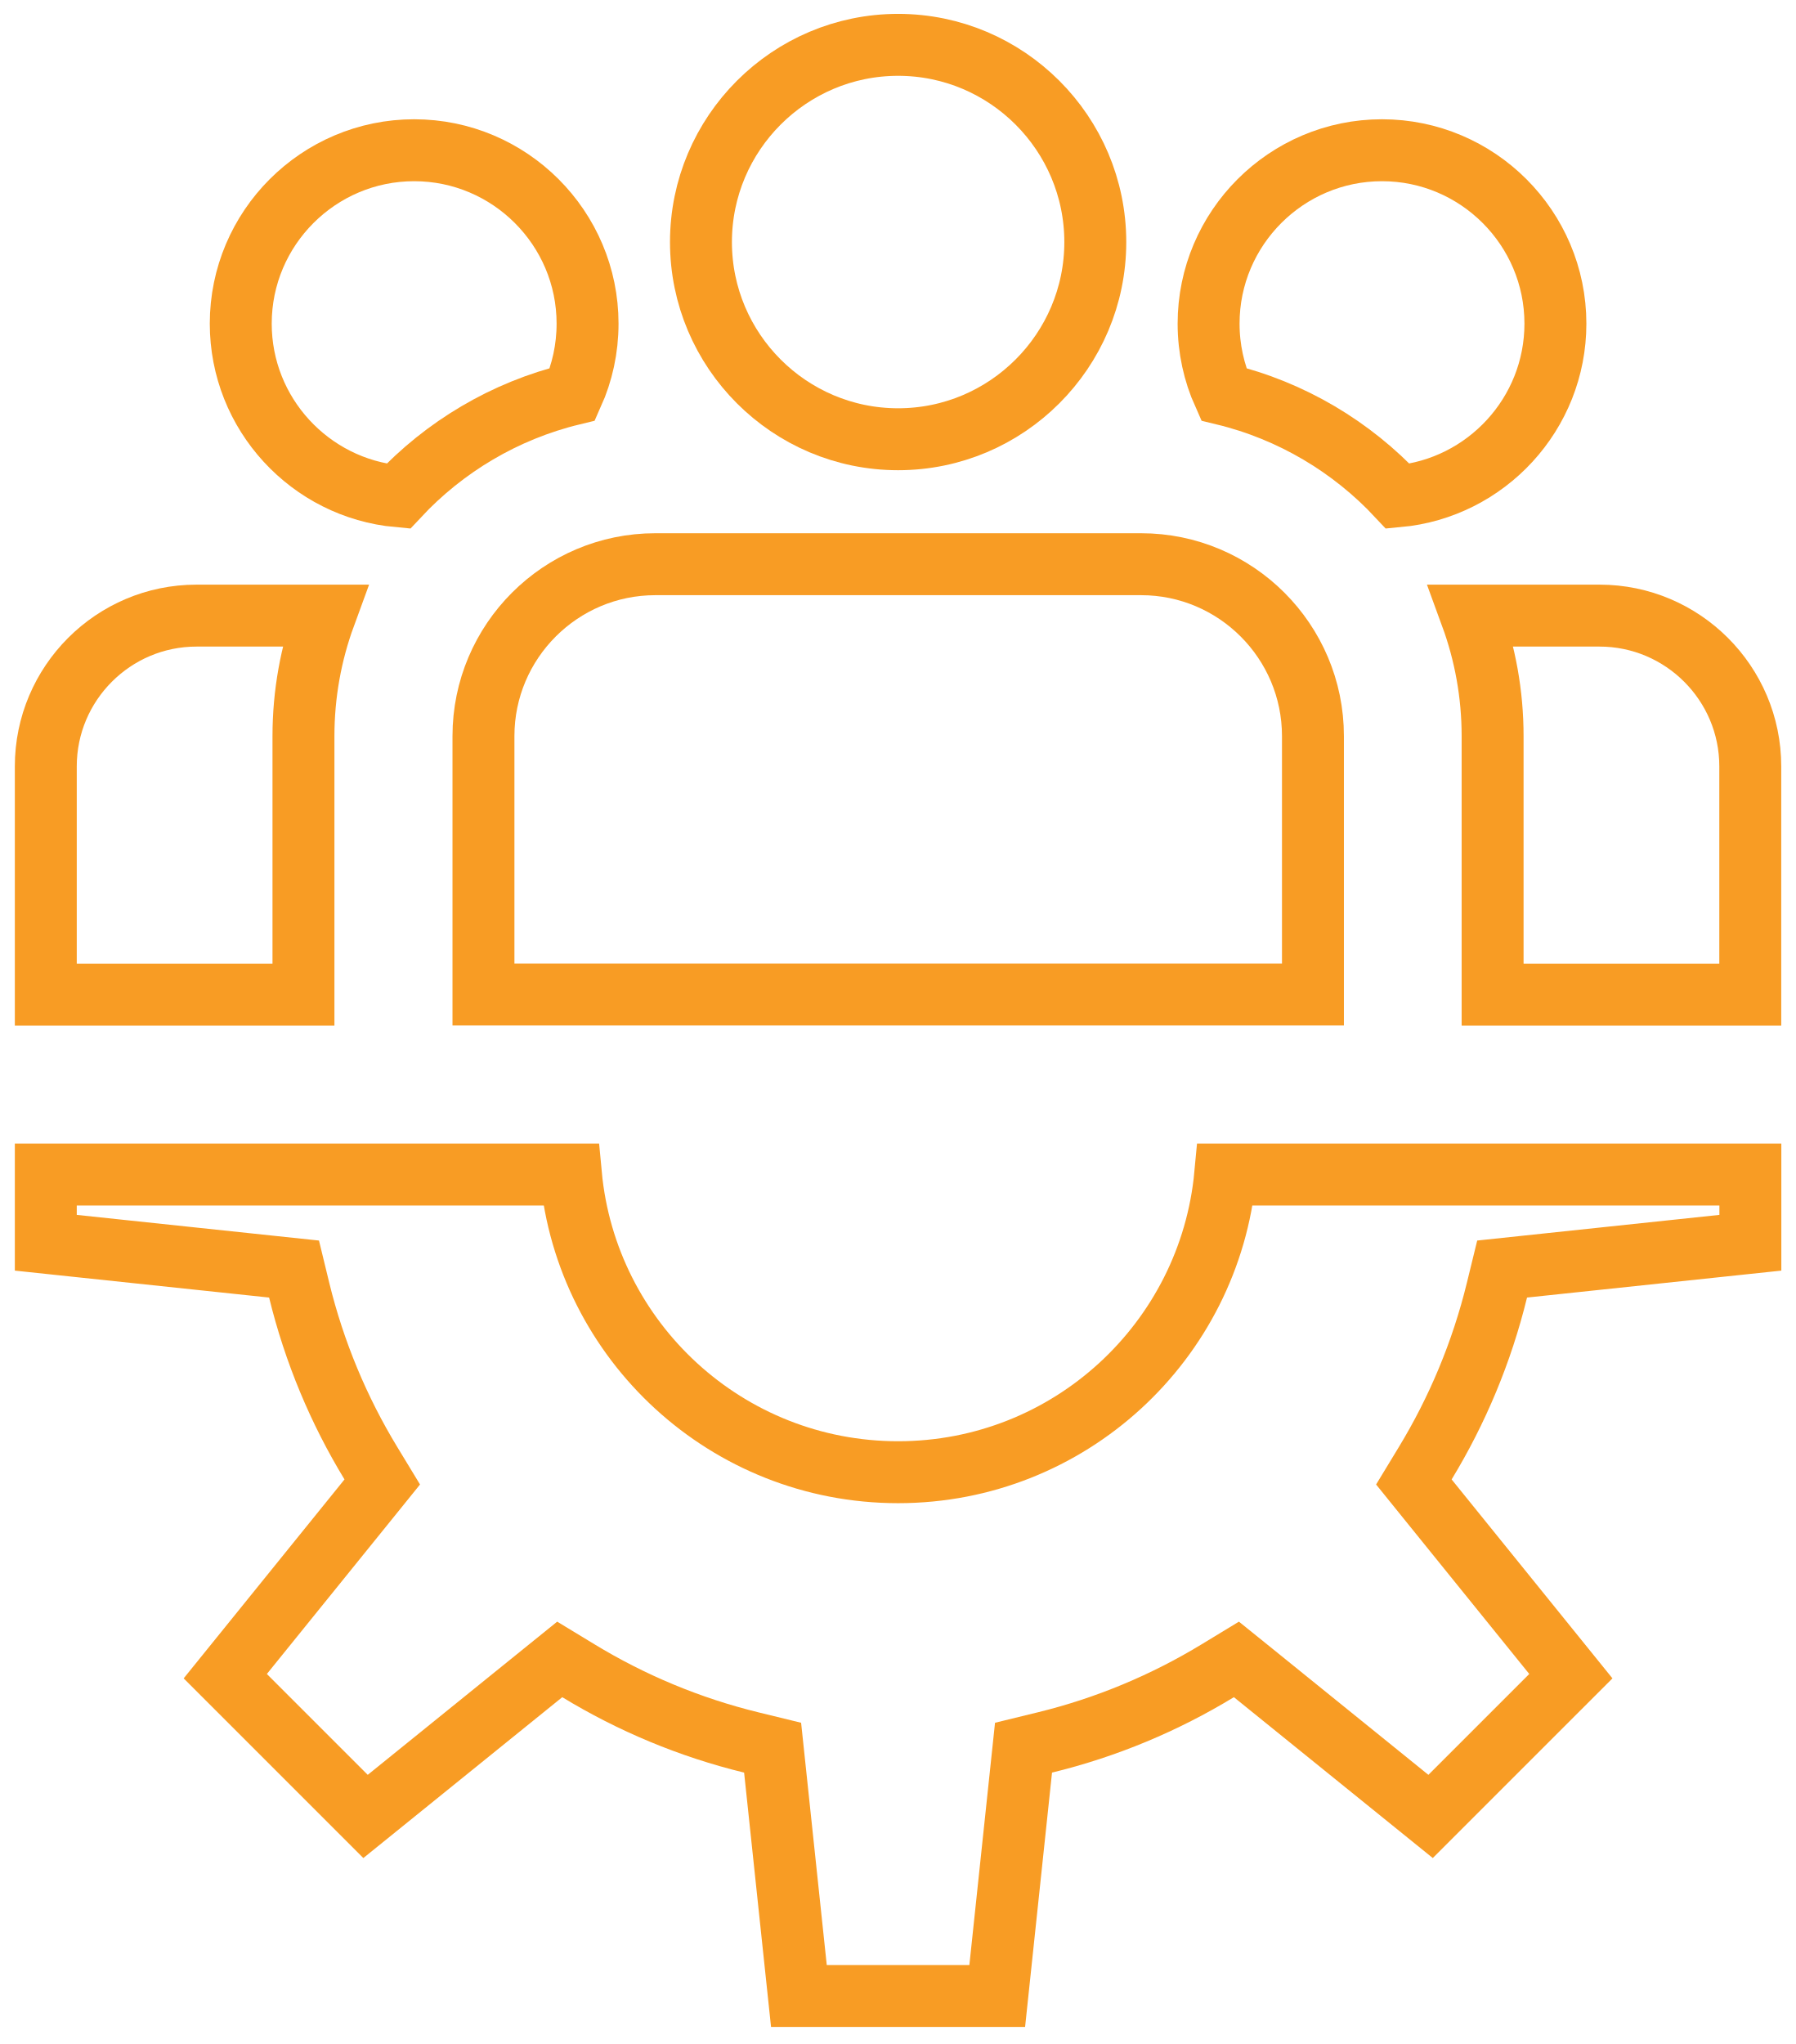
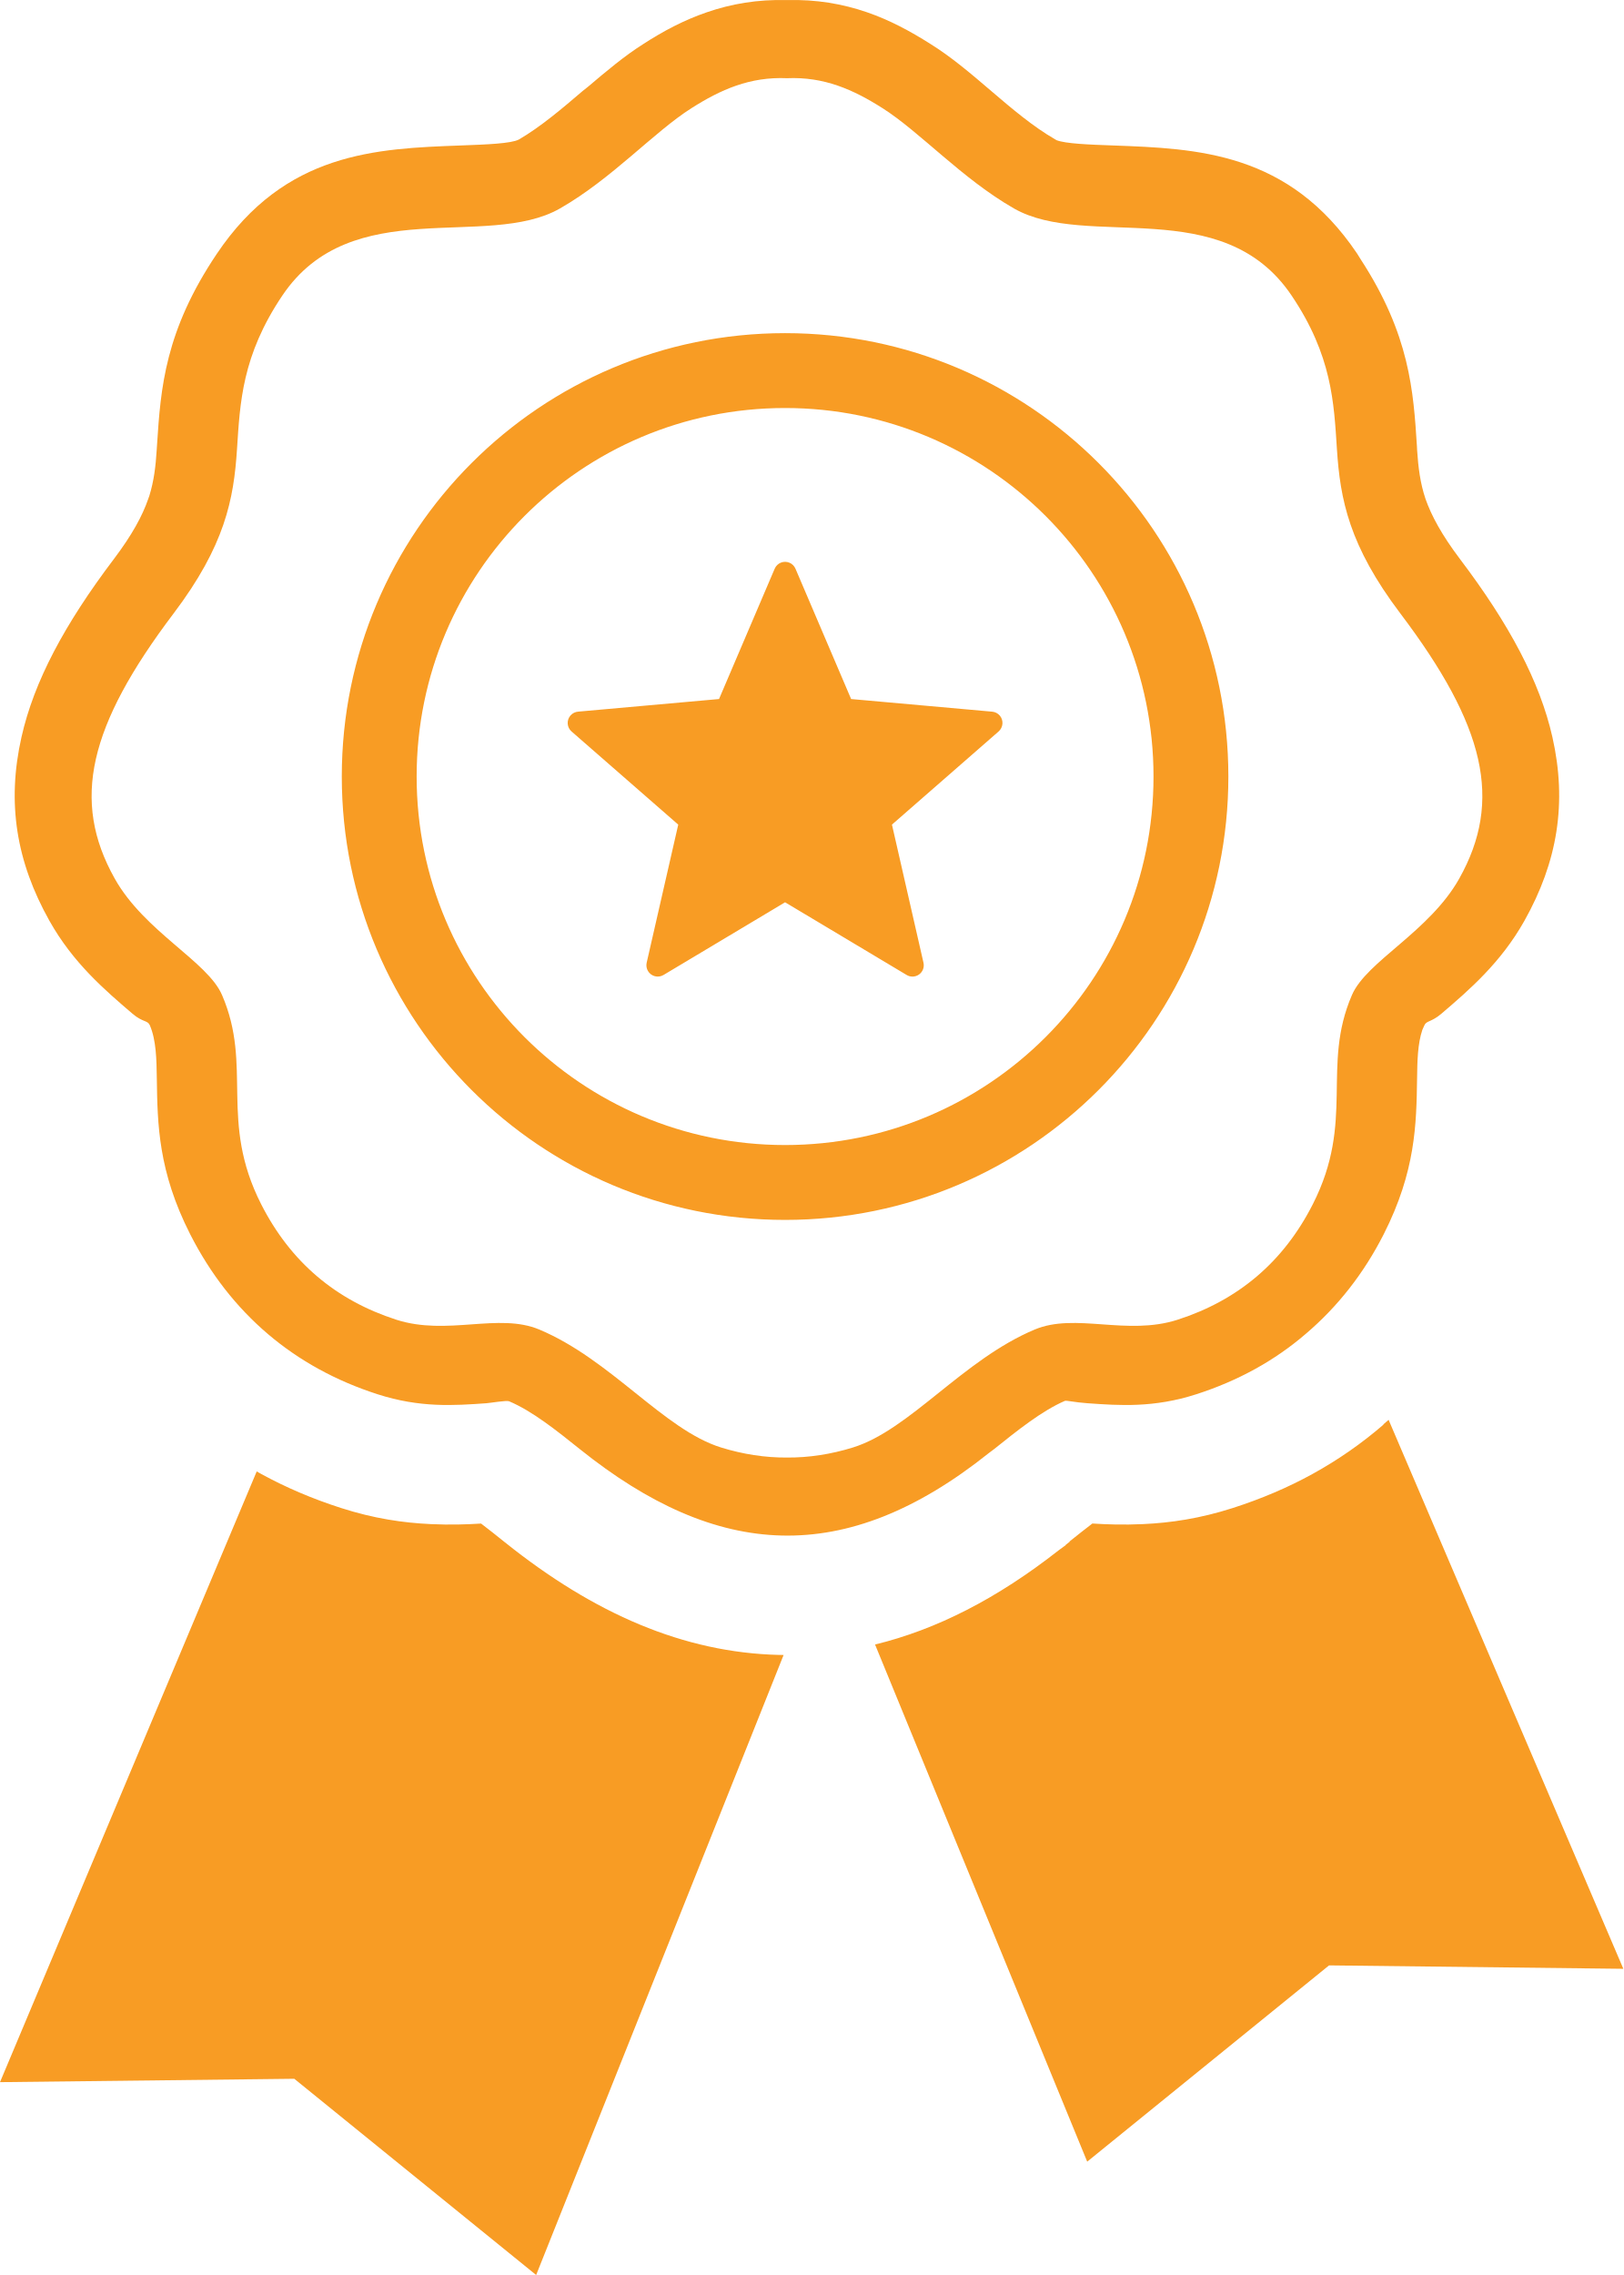
- <svg xmlns="http://www.w3.org/2000/svg" width="58" height="66" viewBox="0 0 58 66" fill="none">
-   <path d="M9.662 41.66L9.496 40.977L8.796 40.903L1.479 40.128V37.925H18.437C18.941 43.317 23.479 47.537 29.003 47.537C34.526 47.537 39.064 43.317 39.568 37.925H56.527V40.128L49.209 40.903L48.51 40.977L48.343 41.66C47.855 43.658 47.066 45.539 46.025 47.251L45.66 47.852L46.102 48.399L50.73 54.123L46.2 58.652L40.477 54.024L39.929 53.582L39.328 53.947C37.617 54.988 35.736 55.778 33.738 56.265L33.054 56.432L32.98 57.131L32.205 64.449H25.8L25.025 57.131L24.951 56.432L24.267 56.265C22.269 55.778 20.389 54.988 18.677 53.947L18.076 53.582L17.529 54.024L11.805 58.652L7.275 54.123L11.903 48.399L12.345 47.852L11.98 47.251C10.939 45.539 10.15 43.658 9.662 41.66Z" stroke="#F89C24" stroke-width="2" />
-   <path d="M22.637 7.816C22.637 4.306 25.494 1.448 29.004 1.448C32.514 1.448 35.372 4.306 35.372 7.816C35.372 11.326 32.514 14.183 29.004 14.183C25.494 14.183 22.637 11.326 22.637 7.816Z" stroke="#F89C24" stroke-width="2" />
-   <path d="M21.163 18.218C21.163 18.218 21.163 18.218 21.163 18.218H36.851C39.911 18.218 42.401 20.708 42.401 23.768V32.113H15.613V23.768C15.613 20.708 18.104 18.218 21.163 18.218Z" stroke="#F89C24" stroke-width="2" />
-   <path d="M7.775 10.45C7.775 7.364 10.288 4.851 13.375 4.851C16.462 4.851 18.975 7.364 18.975 10.45C18.975 11.263 18.802 12.034 18.49 12.73C16.296 13.261 14.351 14.429 12.861 16.025C10.014 15.765 7.775 13.364 7.775 10.45Z" stroke="#F89C24" stroke-width="2" />
-   <path d="M1.479 24.746C1.479 22.062 3.663 19.878 6.346 19.878H10.488C10.043 21.093 9.8 22.405 9.8 23.772V32.117H1.479V24.746Z" stroke="#F89C24" stroke-width="2" />
-   <path d="M39.031 10.45C39.031 7.364 41.544 4.851 44.631 4.851C47.718 4.851 50.231 7.364 50.231 10.45C50.231 13.364 47.992 15.765 45.145 16.025C43.655 14.429 41.711 13.261 39.517 12.73C39.205 12.034 39.031 11.263 39.031 10.45Z" stroke="#F89C24" stroke-width="2" />
-   <path d="M48.203 23.772C48.203 22.405 47.959 21.093 47.514 19.878H51.656C54.339 19.878 56.524 22.062 56.524 24.745V32.117H48.203V23.772Z" stroke="#F89C24" stroke-width="2" />
+ <svg xmlns="http://www.w3.org/2000/svg" shape-rendering="geometricPrecision" text-rendering="geometricPrecision" image-rendering="optimizeQuality" fill-rule="evenodd" fill="#F89C24" clip-rule="evenodd" viewBox="0 0 365 511.41">
+   <path d="M312.22 319.17 365 442.58l-66.17-.77-54.38 44.12-47.7-116.25c13.79-3.35 27.44-10.32 41.22-21.13l1.66-1.22-.03-.04.9-.7-.04-.06c1.75-1.4 3.55-2.83 5.15-4.05 3.33.21 6.93.34 11.42.13 6.19-.28 12.83-1.26 20.17-3.62 6.46-2.08 12.45-4.63 17.95-7.67a92.904 92.904 0 0 0 15.92-11.07l-.04-.05 1.19-1.03zM176.94.02c6.61-.18 12.52.85 18.01 2.74 5.06 1.74 9.7 4.23 14.27 7.13 4.64 2.88 9.01 6.59 13.68 10.59 4.47 3.82 9.4 8.02 14.35 10.85l.32.19c2.04.78 7.25.99 12.7 1.18 18.99.7 39.48 1.46 54.86 24.29l.84 1.35c11.01 16.92 11.83 29.59 12.62 41.99l.04.87c.25 3.82.69 7.41 1.89 10.96 1.32 3.75 3.64 8.07 7.74 13.5 11.11 14.68 17.97 27.55 20.79 40.04 3.34 14.82 1.15 28.02-6.3 41.3-5.31 9.44-12.4 15.52-18.65 20.87-2.26 1.93-3.38 1.55-3.83 2.61l-.46 1.01c-1.07 3.17-1.14 7.07-1.19 11.04-.15 10.2-.33 20.77-7.49 34.9-4.49 8.84-10.36 16.31-17.53 22.41-7.04 6.06-15.27 10.57-24.61 13.58-9.57 3.08-17.24 2.54-24.49 2.02-2.77-.19-4.74-.67-5.07-.53-5.2 2.25-10.72 6.69-15.91 10.84l-1.2.9c-32.39 25.86-61.07 23.86-91.96-.9-5.18-4.15-10.71-8.58-15.92-10.76-.52-.23-4.25.39-5.06.45-7.26.52-14.93 1.06-24.49-2.02-9.35-3.01-17.57-7.52-24.61-13.5-7.13-6.06-12.99-13.56-17.53-22.49-7.18-14.14-7.34-24.71-7.49-34.91-.06-4.41-.14-8.72-1.57-12.04-.5-1.17-1.57-.61-3.91-2.61-6.24-5.34-13.35-11.41-18.66-20.87-7.45-13.28-9.63-26.48-6.29-41.3 2.81-12.5 9.67-25.36 20.78-40.04 4.1-5.43 6.43-9.75 7.72-13.51l.25-.7c1.03-3.31 1.43-6.68 1.65-10.25l.09-1.36c.81-12.58 1.77-25.45 13.42-42.77 15.37-22.9 35.87-23.67 54.87-24.37 5.79-.21 11.31-.43 13.04-1.33 4.94-2.87 9.86-7.07 14.35-10.91l1.22-.97c4.21-3.57 8.18-6.91 12.37-9.56 4.46-2.89 9.11-5.38 14.33-7.17C164.41.87 170.29-.16 176.94.02zm.01 17.56c8.32-.36 14.88 2.54 21.5 6.75 8.4 5.33 17.86 15.85 29.53 22.53 16.43 9.38 46.85-3.57 62.43 19.58 9.09 13.49 9.51 24.08 10.19 34.53.73 11.28 2.71 21.65 14.25 36.92 19.11 25.27 23.09 42.09 13.25 59.62-6.72 11.95-20.85 18.59-24.12 26.16-6.96 16.1.74 28.24-8.79 47.01-6.61 13.03-16.82 21.61-30.42 25.99-11.46 3.69-22.96-1.65-32.14 2.21-16.13 6.77-28.03 22.53-40.86 26.51-4.95 1.53-9.89 2.29-14.82 2.26-4.93.03-9.87-.73-14.82-2.26-12.84-3.98-24.73-19.74-40.86-26.51-9.18-3.86-20.68 1.48-32.15-2.21-13.59-4.38-23.8-12.96-30.41-25.99-9.53-18.77-1.83-30.91-8.79-47.01-3.27-7.57-17.41-14.21-24.12-26.16-9.85-17.53-5.86-34.35 13.24-59.62 11.54-15.27 13.52-25.64 14.25-36.92.68-10.45 1.11-21.04 10.19-34.53 15.58-23.15 46.01-10.2 62.43-19.58 11.68-6.68 21.13-17.2 29.54-22.53 6.62-4.21 13.18-7.11 21.5-6.75zm1.92 110.29 12.5 29.27 31.71 2.84a2.53 2.53 0 0 1 2.31 2.75 2.55 2.55 0 0 1-.86 1.7l-23.98 20.94 7.09 31.05a2.543 2.543 0 0 1-3.87 2.7l-27.25-16.29-27.33 16.34c-1.21.72-2.77.33-3.49-.88a2.53 2.53 0 0 1-.3-1.87l7.1-31.05-23.99-20.94a2.538 2.538 0 0 1-.24-3.59c.47-.54 1.12-.83 1.78-.87l31.62-2.83 12.51-29.29c.55-1.3 2.04-1.9 3.34-1.35.64.27 1.1.78 1.35 1.37zm-2.35-52.98c55.04 0 99.67 44.63 99.67 99.67 0 55.05-44.63 99.67-99.67 99.67-55.05 0-99.67-44.62-99.67-99.67 0-55.04 44.62-99.67 99.67-99.67zm0 16.83c45.75 0 82.84 37.09 82.84 82.84 0 45.76-37.09 82.84-82.84 82.84-45.76 0-82.84-37.08-82.84-82.84 0-45.75 37.08-82.84 82.84-82.84zm-.33 280.31-55.64 139.38-54.38-44.11-66.17.76 57.72-137.29 1.05.59c5.5 3.01 11.49 5.57 17.91 7.63 7.33 2.36 13.97 3.34 20.16 3.62 4.44.21 8.02.08 11.33-.12 1.63 1.23 3.51 2.73 5.31 4.18l.04.03c20.08 16.08 40.24 24.8 61.63 25.32l1.04.01z" />
</svg>
